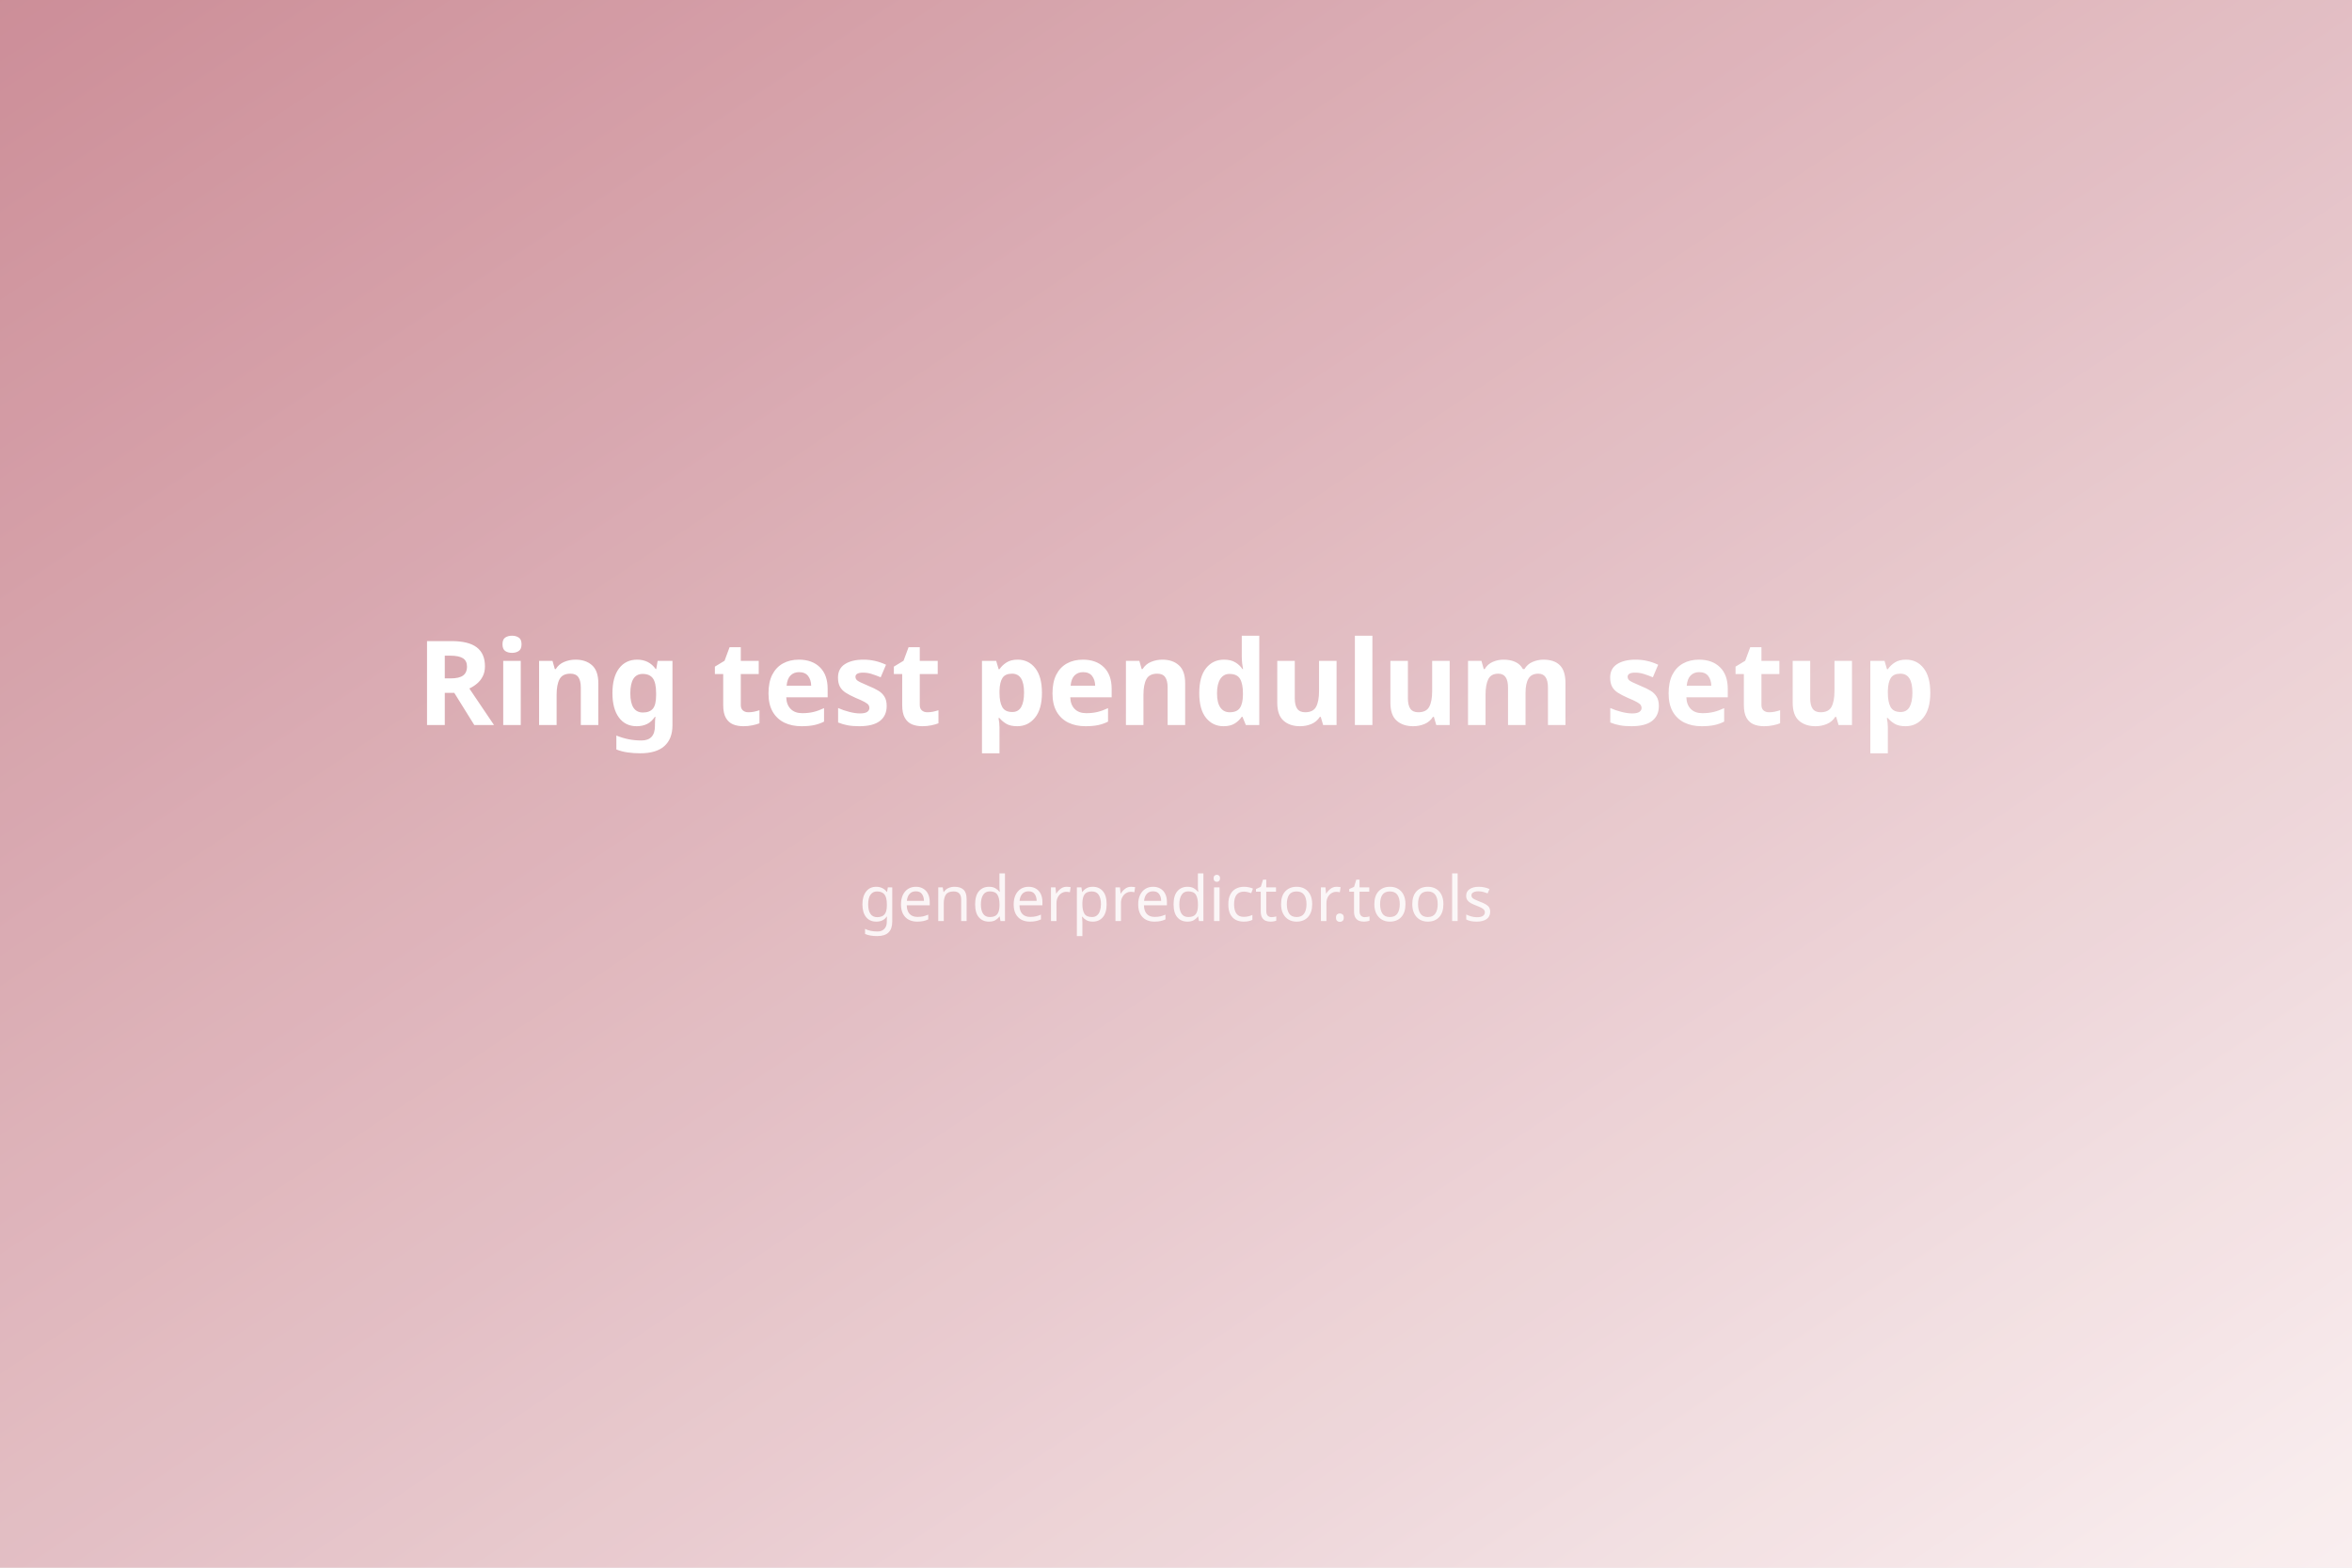
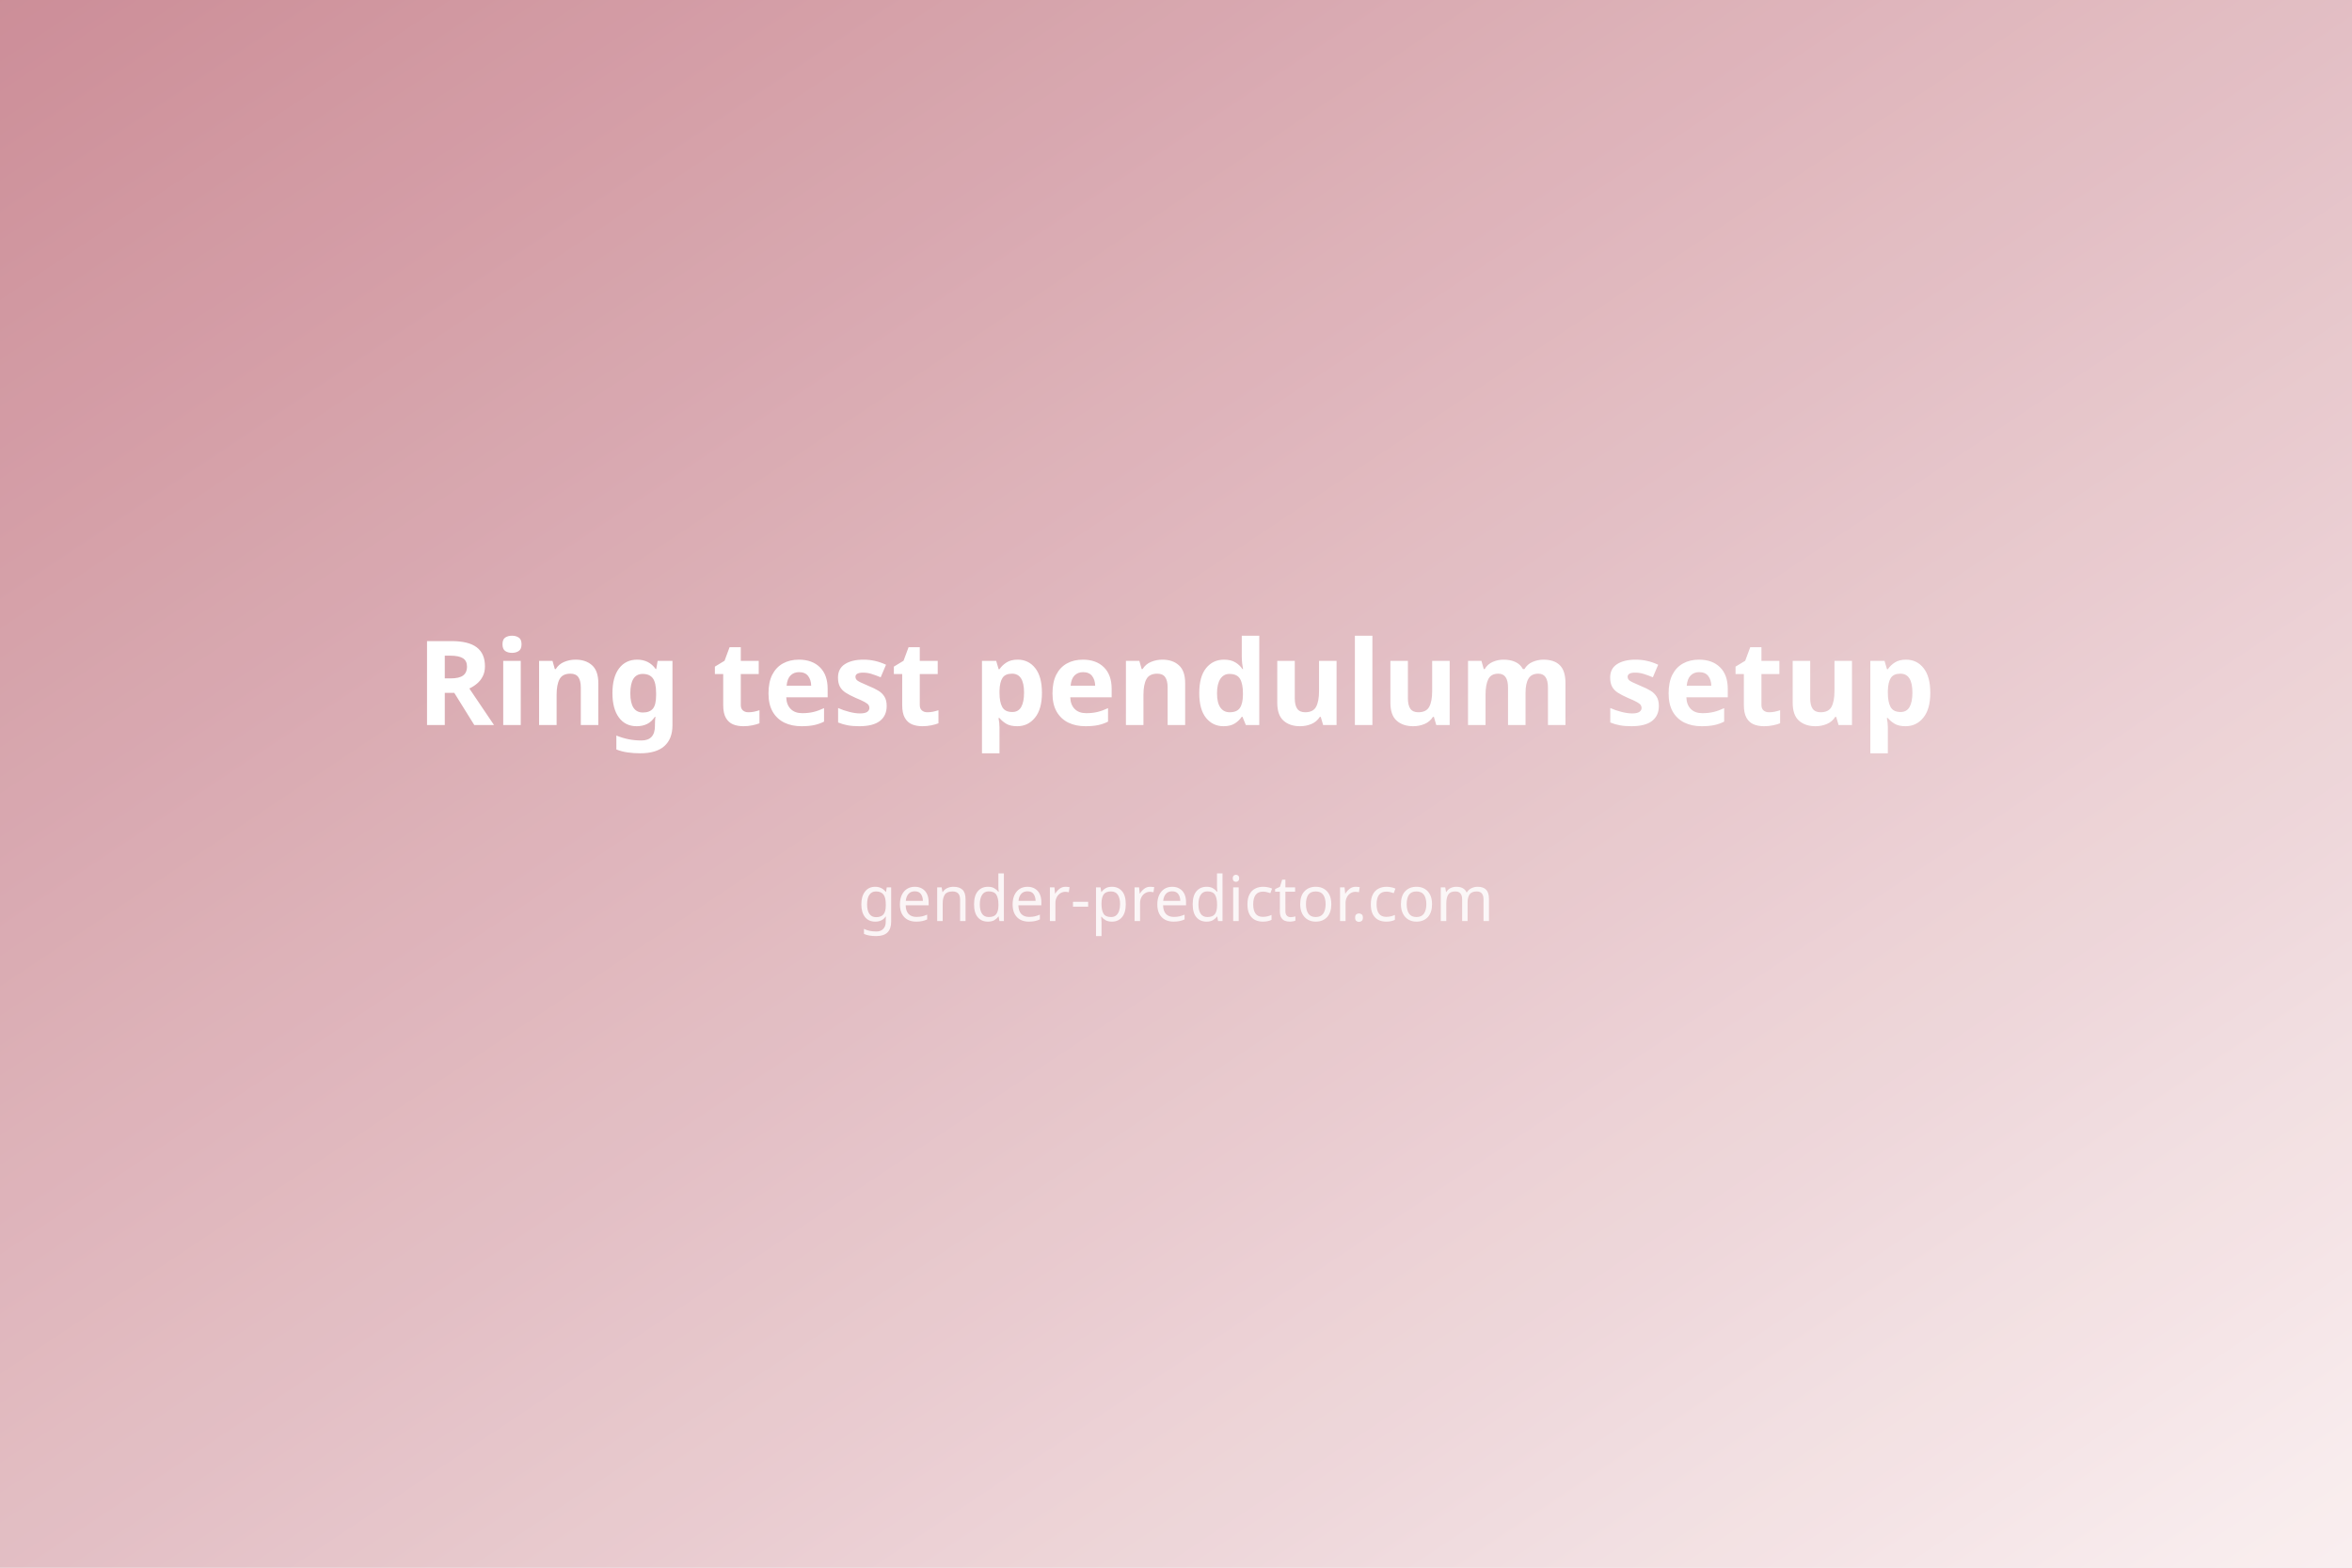
<svg xmlns="http://www.w3.org/2000/svg" width="600" height="400" viewBox="0 0 600 400">
  <defs>
    <linearGradient id="g" x1="0" y1="0" x2="1" y2="1">
      <stop offset="0" stop-color="#c8848f" />
      <stop offset="1" stop-color="#f9eeef" />
    </linearGradient>
  </defs>
  <rect width="600" height="400" fill="url(#g)" />
  <rect x="0" y="0" width="600" height="400" fill="rgba(255,255,255,.08)" />
  <text x="300" y="185" text-anchor="middle" font-family="system-ui,sans-serif" font-size="30" font-weight="700" fill="#ffffff">Ring test pendulum setup</text>
-   <text x="300" y="235" text-anchor="middle" font-family="system-ui,sans-serif" font-size="16" fill="rgba(255,255,255,.85)">genderpredictor.tools</text>
+   <text x="300" y="235" text-anchor="middle" font-family="system-ui,sans-serif" font-size="16" fill="rgba(255,255,255,.85)">gender-predictor.com</text>
</svg>
